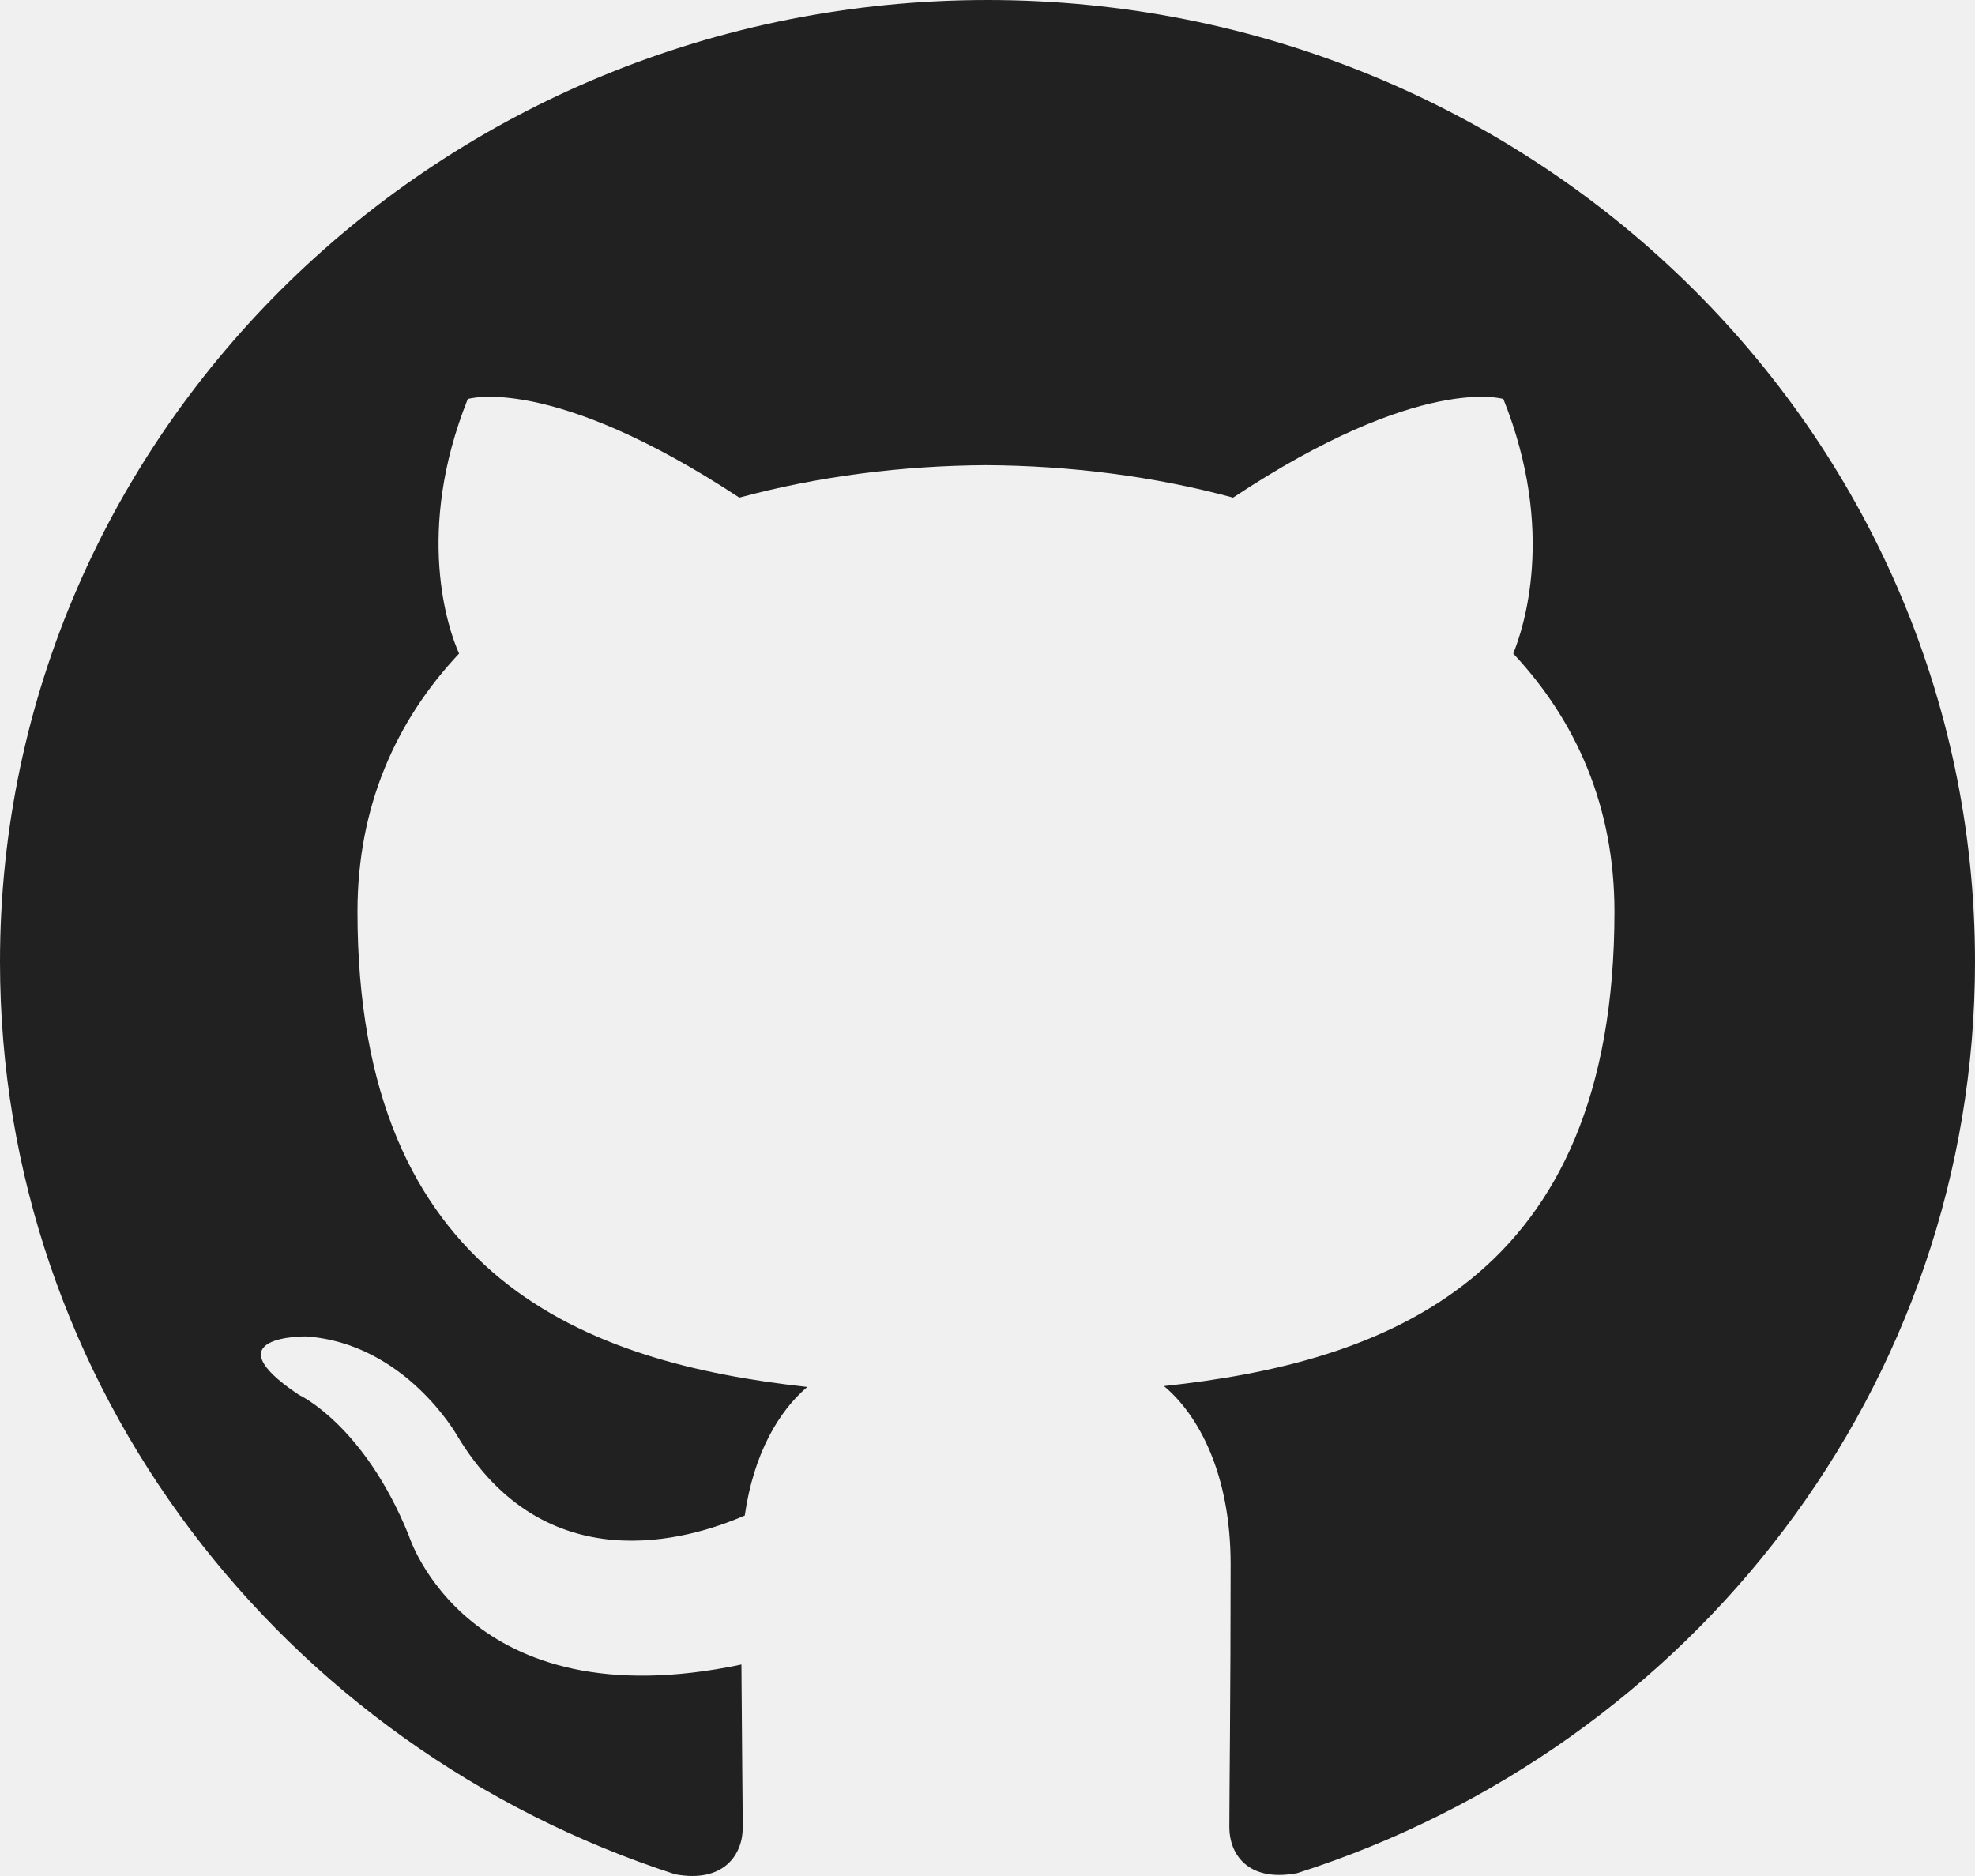
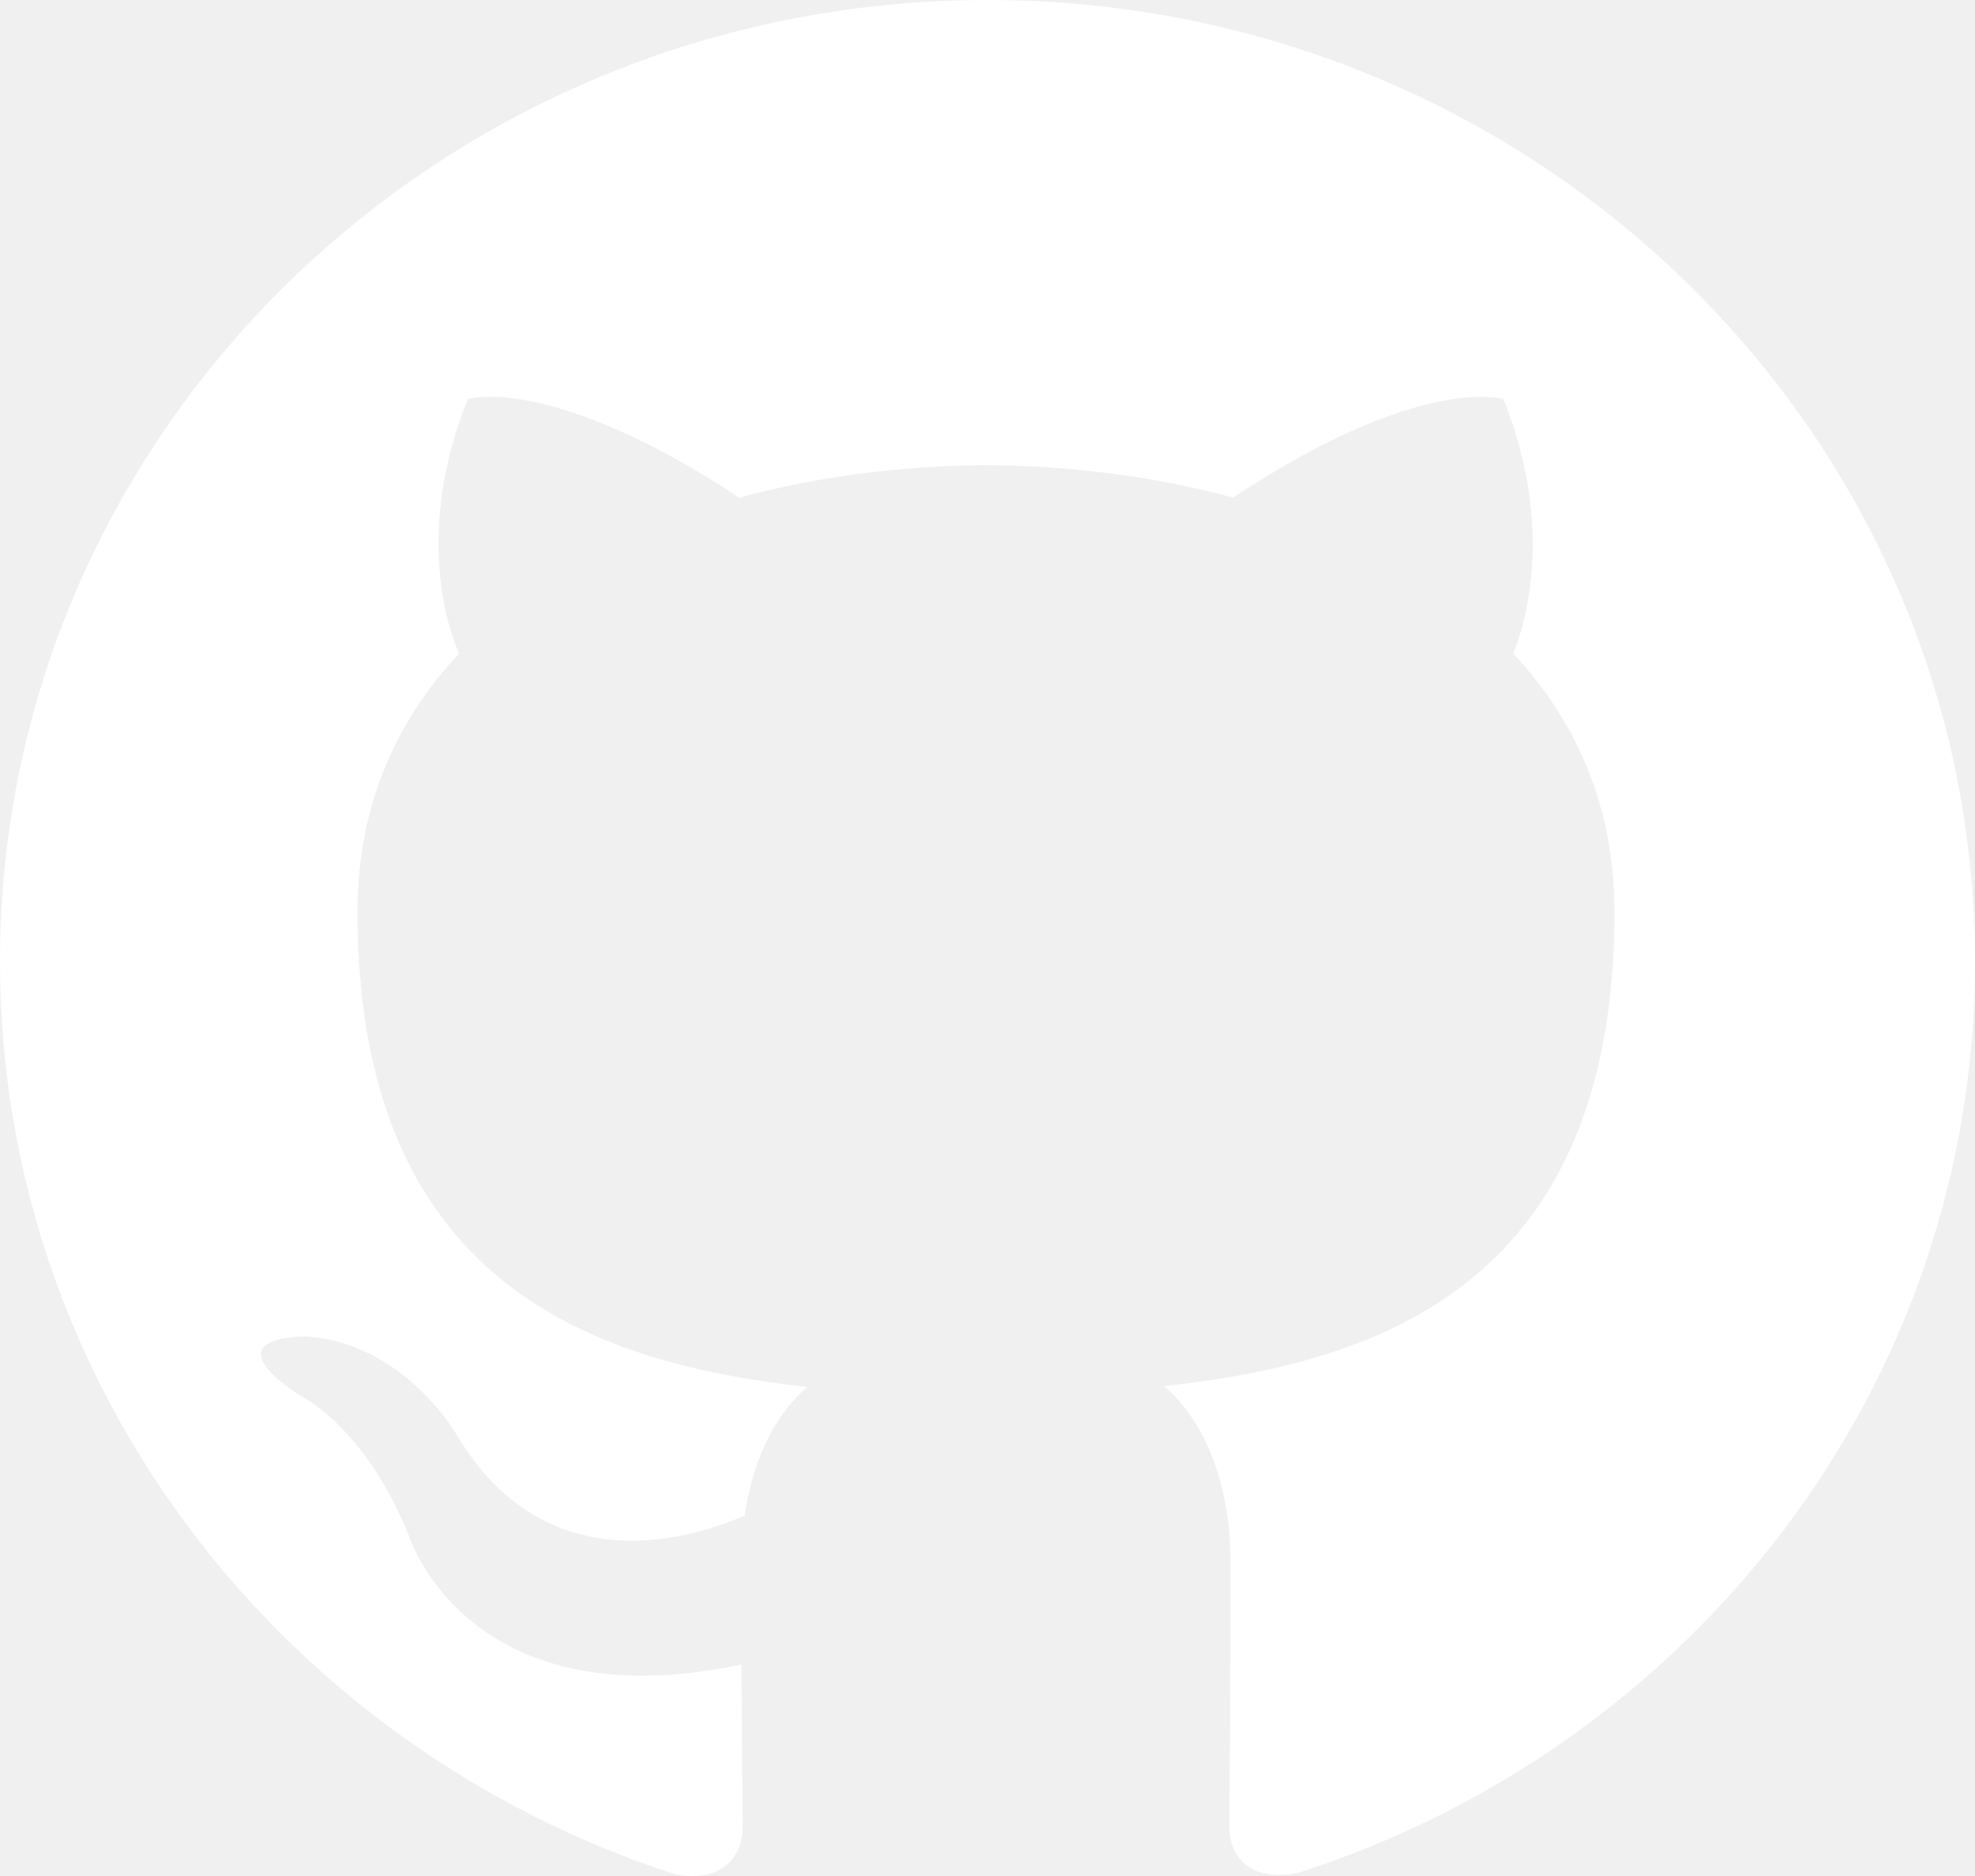
<svg xmlns="http://www.w3.org/2000/svg" width="20" height="19" viewBox="0 0 20 19" fill="none">
-   <path d="M10 0C4.475 0 0 4.362 0 9.741C0 14.046 2.865 17.696 6.838 18.983C7.338 19.075 7.521 18.773 7.521 18.515C7.521 18.284 7.513 17.671 7.508 16.858C4.727 17.446 4.14 15.552 4.14 15.552C3.685 14.427 3.027 14.127 3.027 14.127C2.122 13.523 3.098 13.535 3.098 13.535C4.102 13.603 4.629 14.539 4.629 14.539C5.521 16.028 6.97 15.598 7.542 15.349C7.632 14.719 7.889 14.29 8.175 14.047C5.954 13.803 3.62 12.965 3.62 9.233C3.62 8.17 4.008 7.301 4.649 6.619C4.537 6.373 4.199 5.383 4.737 4.041C4.737 4.041 5.574 3.78 7.487 5.04C8.287 4.823 9.137 4.716 9.987 4.711C10.837 4.716 11.687 4.823 12.487 5.04C14.387 3.78 15.224 4.041 15.224 4.041C15.762 5.383 15.424 6.373 15.324 6.619C15.962 7.301 16.349 8.17 16.349 9.233C16.349 12.975 14.012 13.799 11.787 14.038C12.137 14.331 12.462 14.928 12.462 15.841C12.462 17.144 12.449 18.192 12.449 18.508C12.449 18.764 12.624 19.068 13.137 18.971C17.137 17.692 20 14.039 20 9.741C20 4.362 15.523 0 10 0Z" fill="#212121" />
+   <path d="M10 0C4.475 0 0 4.362 0 9.741C0 14.046 2.865 17.696 6.838 18.983C7.338 19.075 7.521 18.773 7.521 18.515C7.521 18.284 7.513 17.671 7.508 16.858C4.727 17.446 4.14 15.552 4.14 15.552C3.685 14.427 3.027 14.127 3.027 14.127C2.122 13.523 3.098 13.535 3.098 13.535C4.102 13.603 4.629 14.539 4.629 14.539C5.521 16.028 6.97 15.598 7.542 15.349C7.632 14.719 7.889 14.29 8.175 14.047C5.954 13.803 3.62 12.965 3.62 9.233C3.62 8.17 4.008 7.301 4.649 6.619C4.537 6.373 4.199 5.383 4.737 4.041C4.737 4.041 5.574 3.78 7.487 5.04C8.287 4.823 9.137 4.716 9.987 4.711C10.837 4.716 11.687 4.823 12.487 5.04C14.387 3.78 15.224 4.041 15.224 4.041C15.762 5.383 15.424 6.373 15.324 6.619C15.962 7.301 16.349 8.17 16.349 9.233C16.349 12.975 14.012 13.799 11.787 14.038C12.137 14.331 12.462 14.928 12.462 15.841C12.462 17.144 12.449 18.192 12.449 18.508C12.449 18.764 12.624 19.068 13.137 18.971C17.137 17.692 20 14.039 20 9.741C20 4.362 15.523 0 10 0Z" fill="white" />
</svg>
